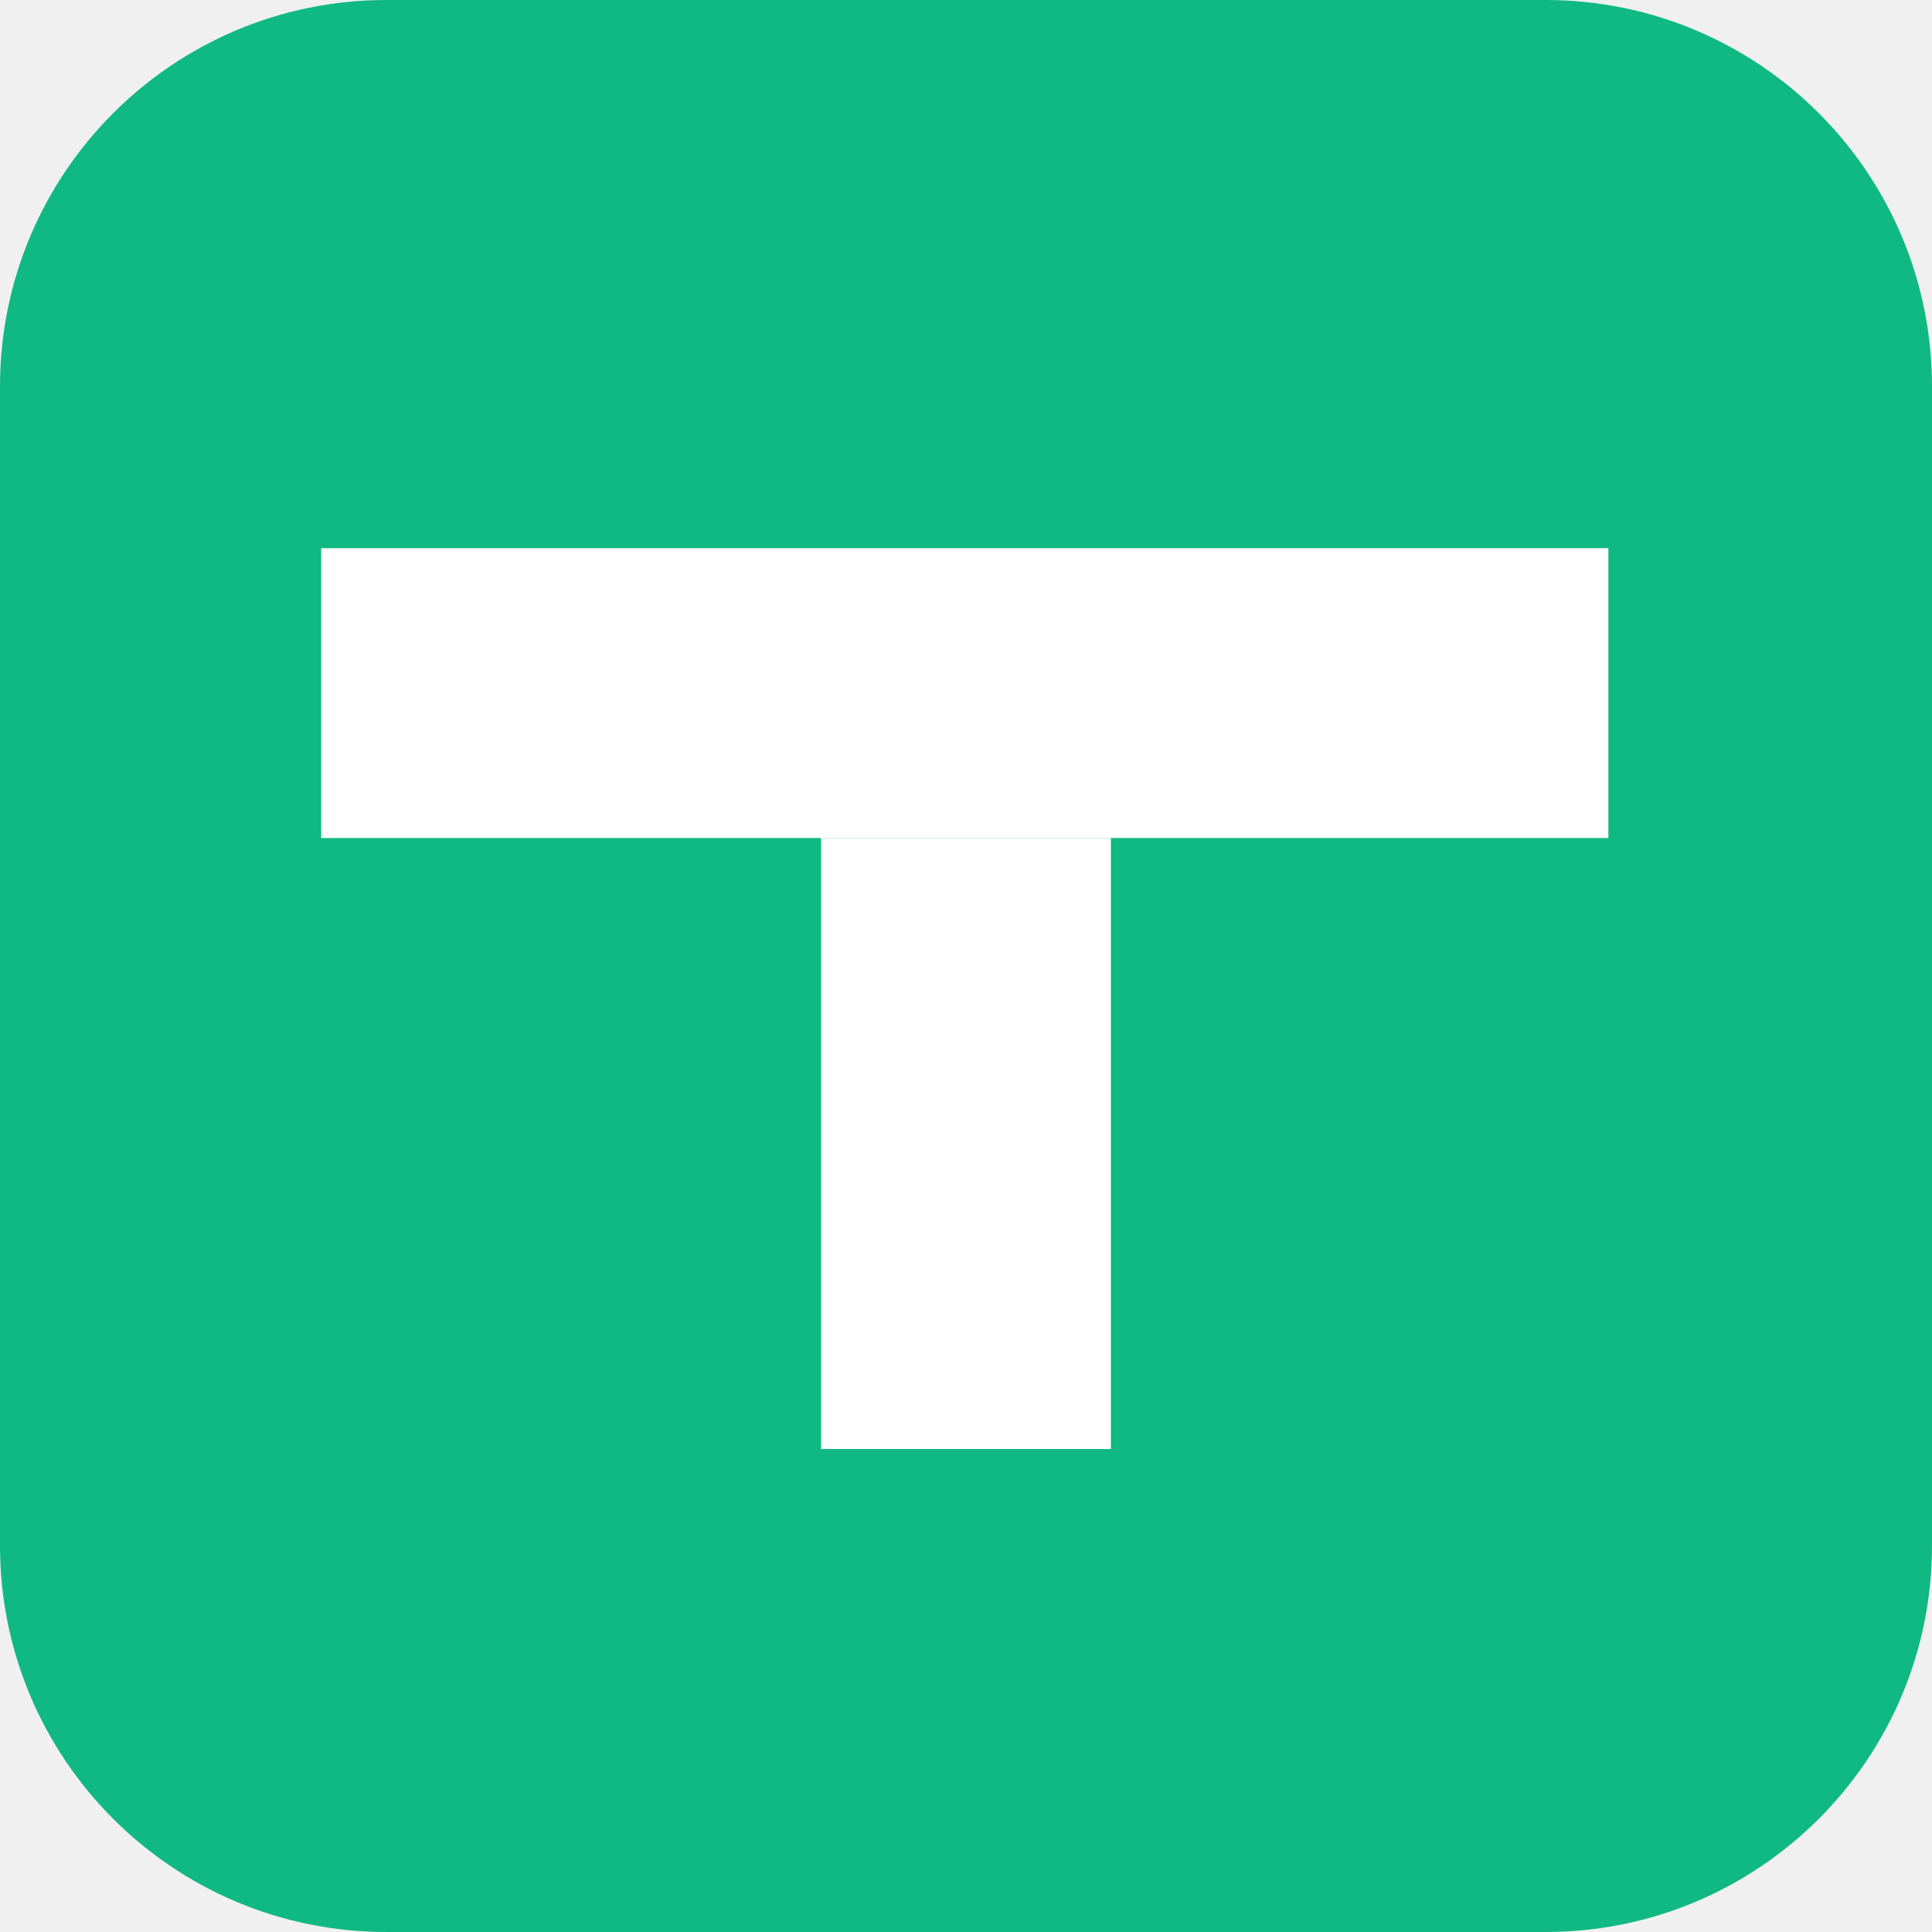
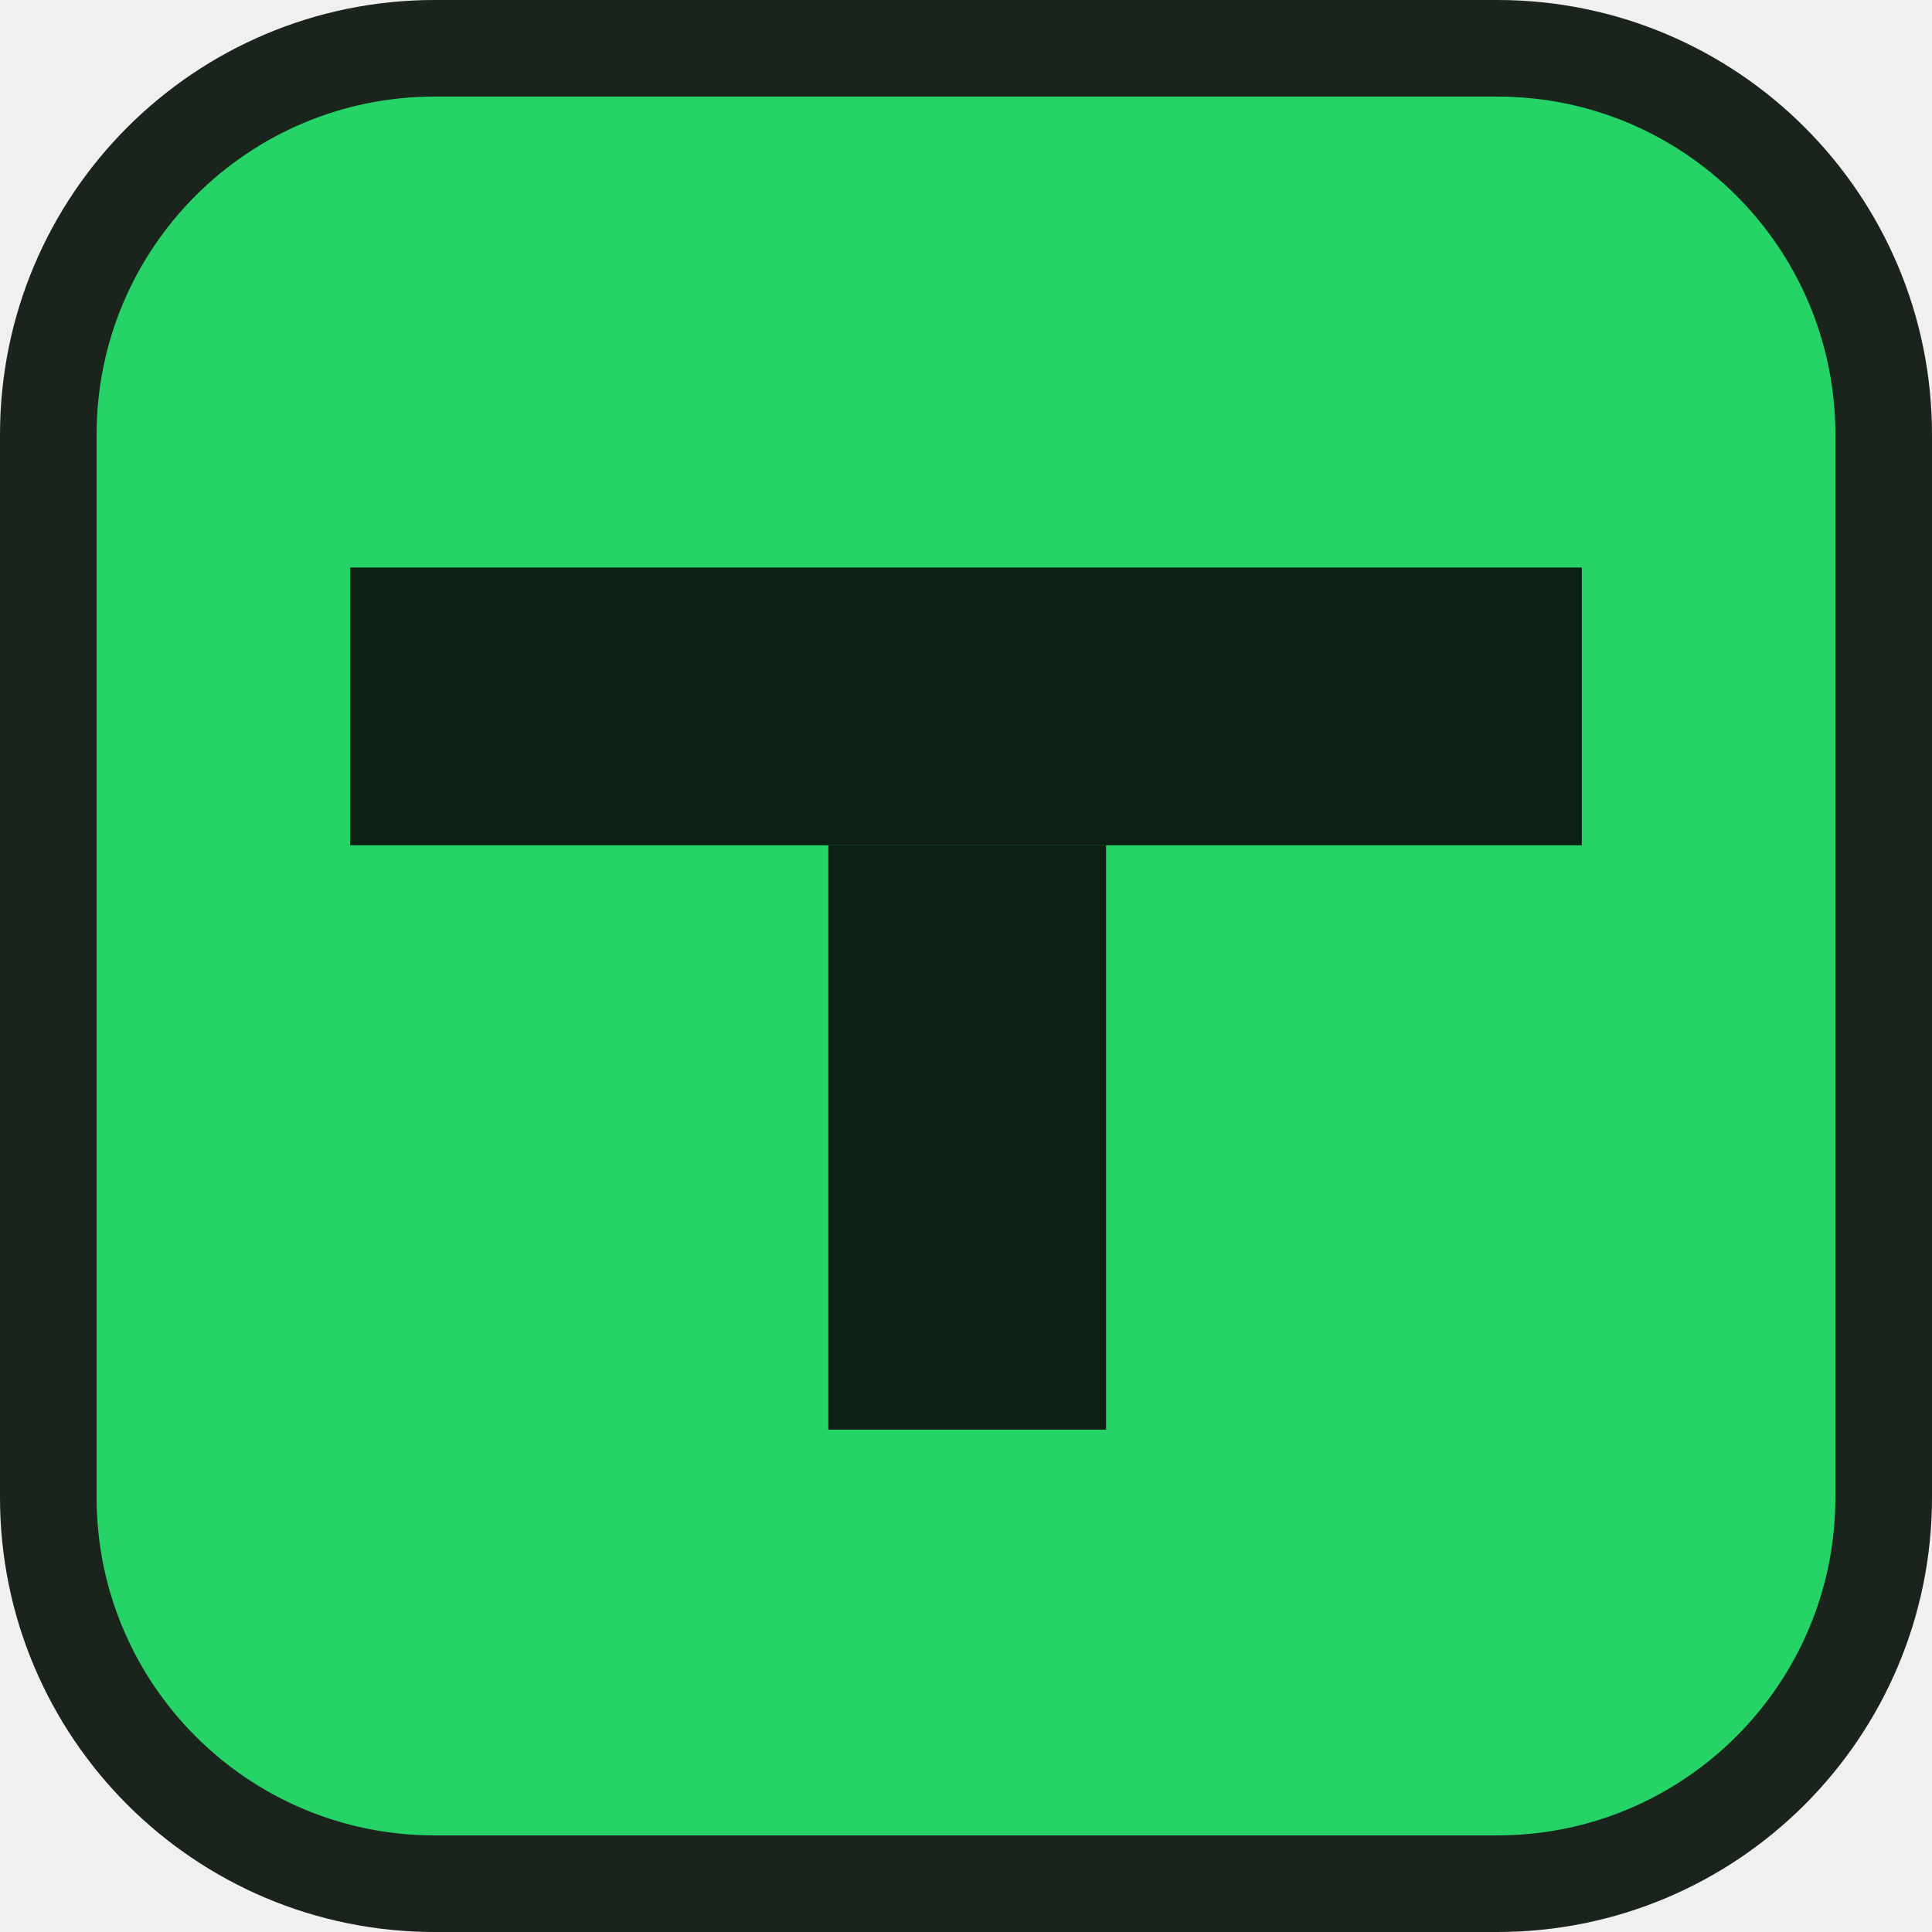
<svg xmlns="http://www.w3.org/2000/svg" viewBox="0 0 80 80">
-   <rect width="80" height="80" rx="16" fill="#10b981" />
-   <rect x="13.3" y="22.7" width="53.3" height="12" fill="#ffffff" />
-   <rect x="34" y="34.7" width="12" height="25.3" fill="#ffffff" />
+   <rect x="2" y="2" width="76" height="76" rx="16" fill="#25D366" stroke="#1A231C" stroke-width="4" />
+   <rect x="14.5" y="23.5" width="51" height="11.5" fill="#0B2013" />
+   <rect x="34.3" y="35" width="11.5" height="24.2" fill="#0B2013" />
</svg>
